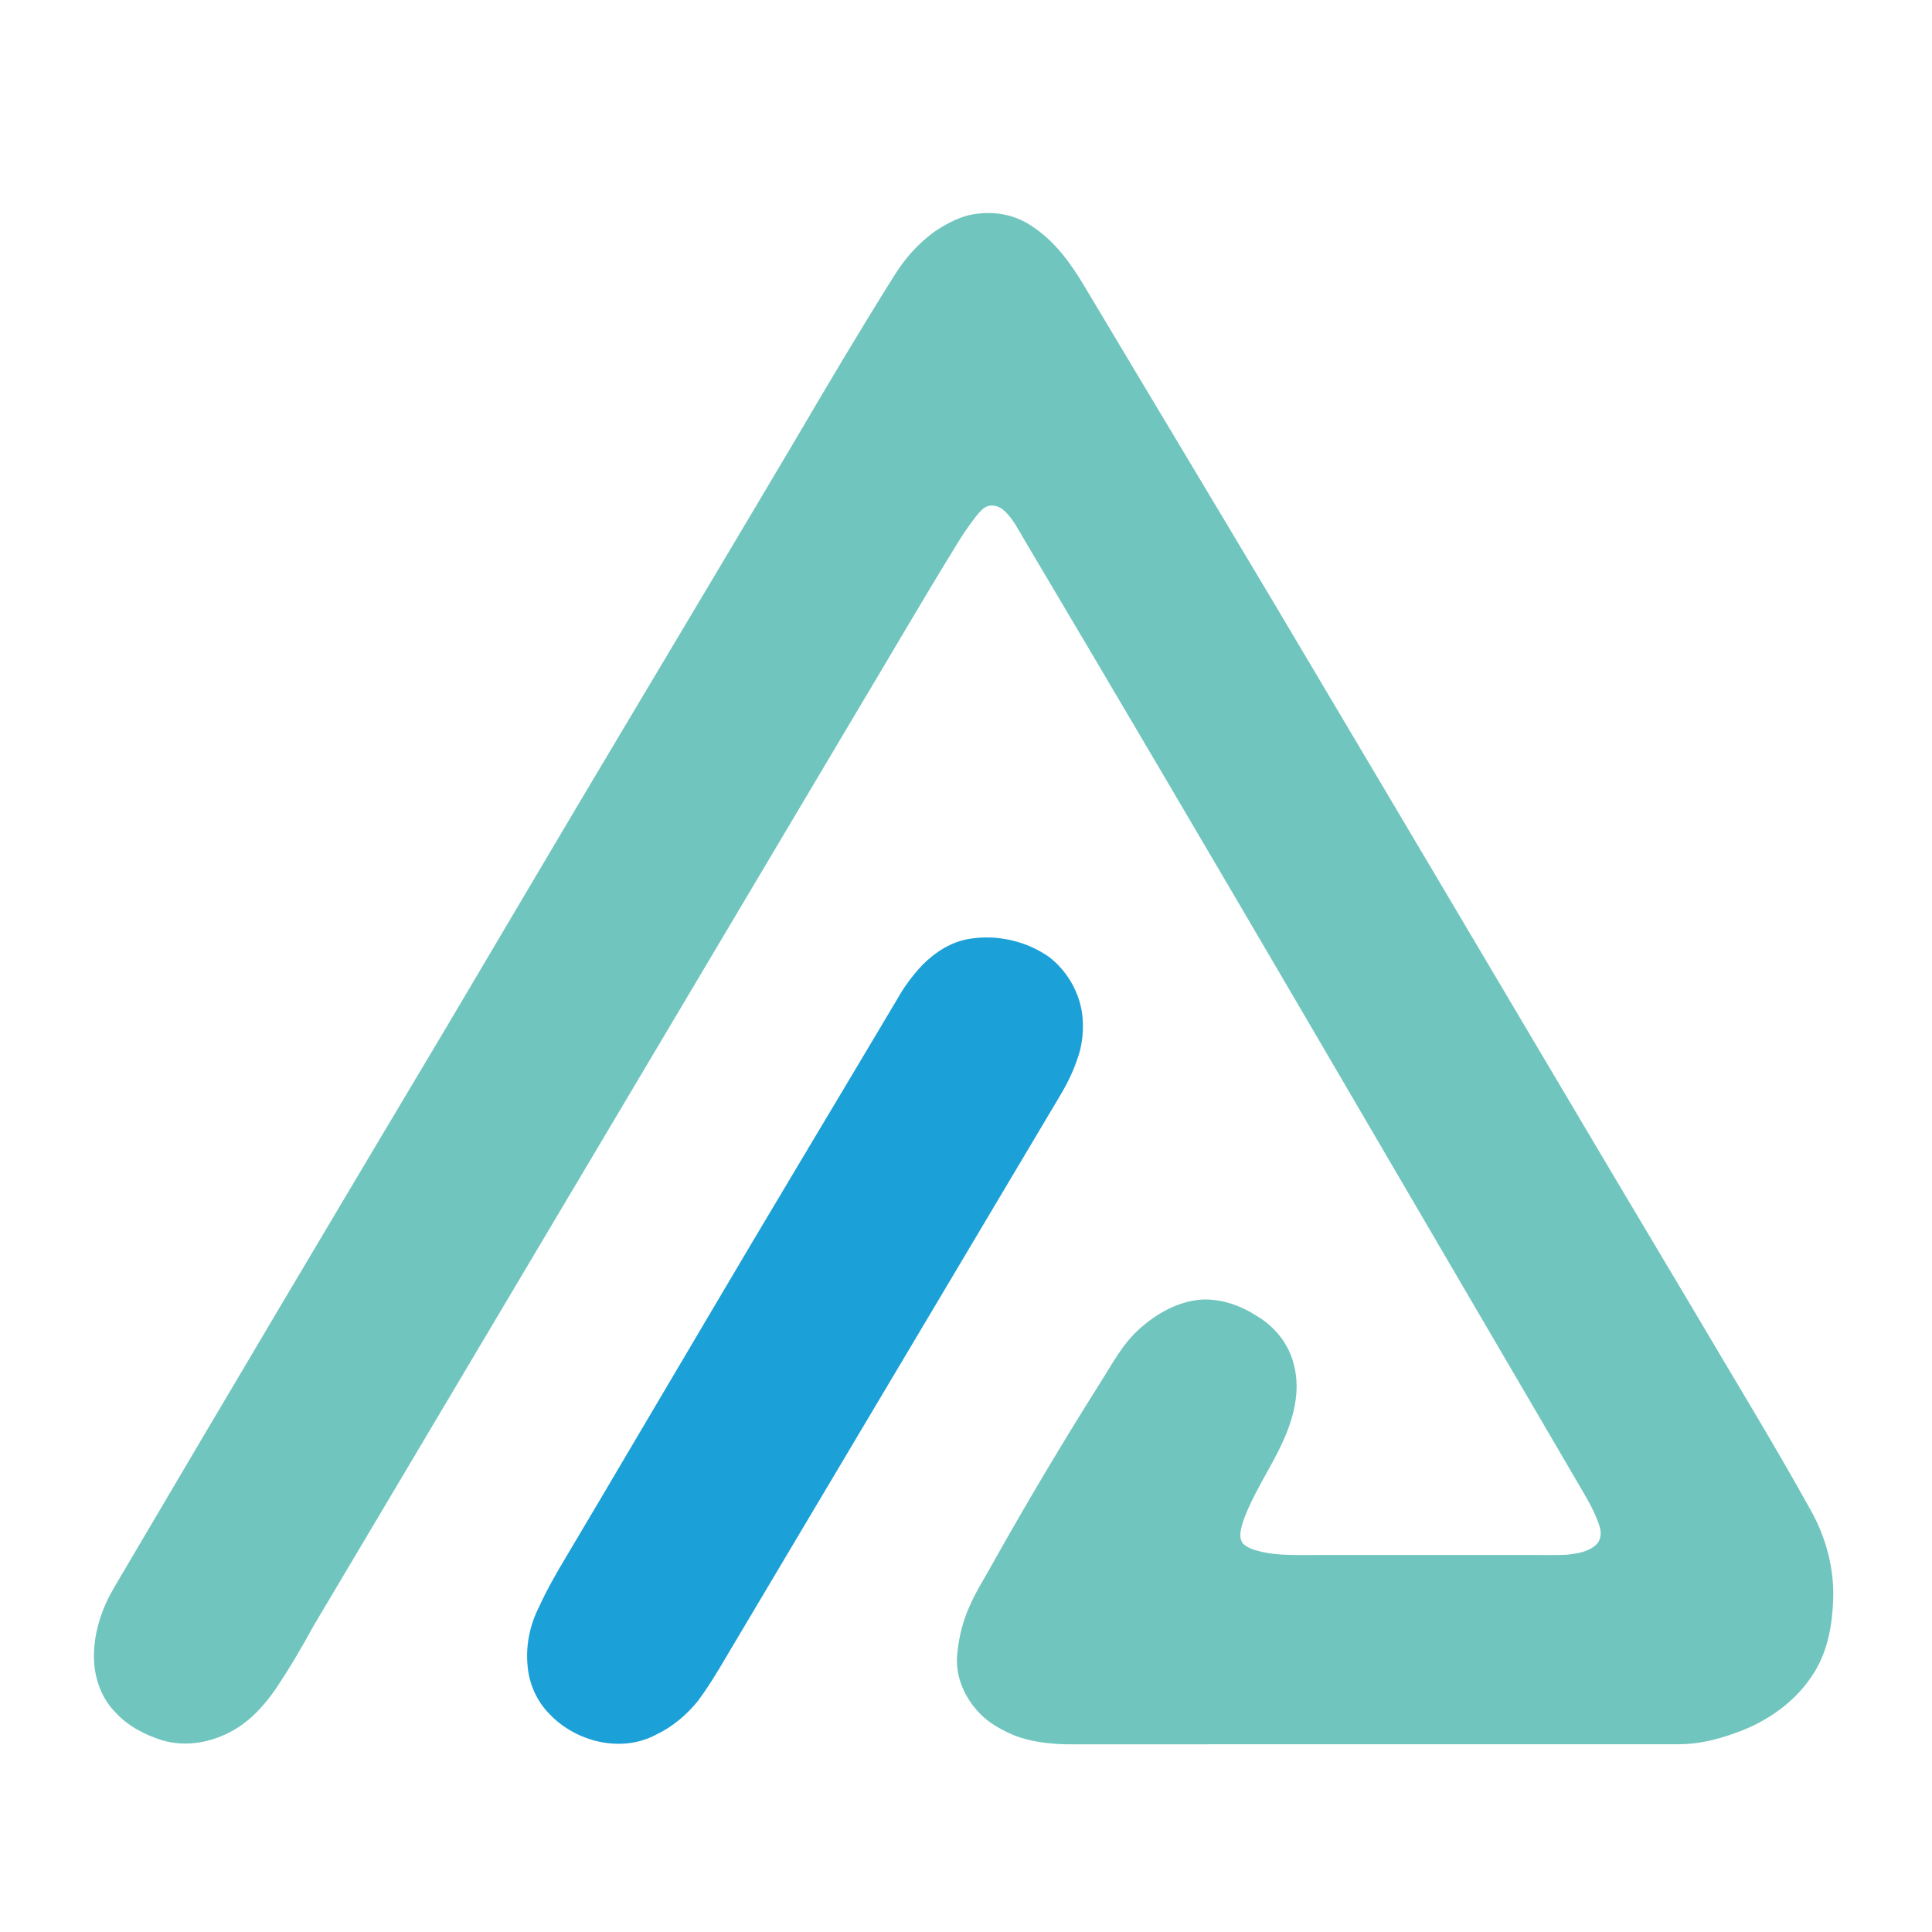
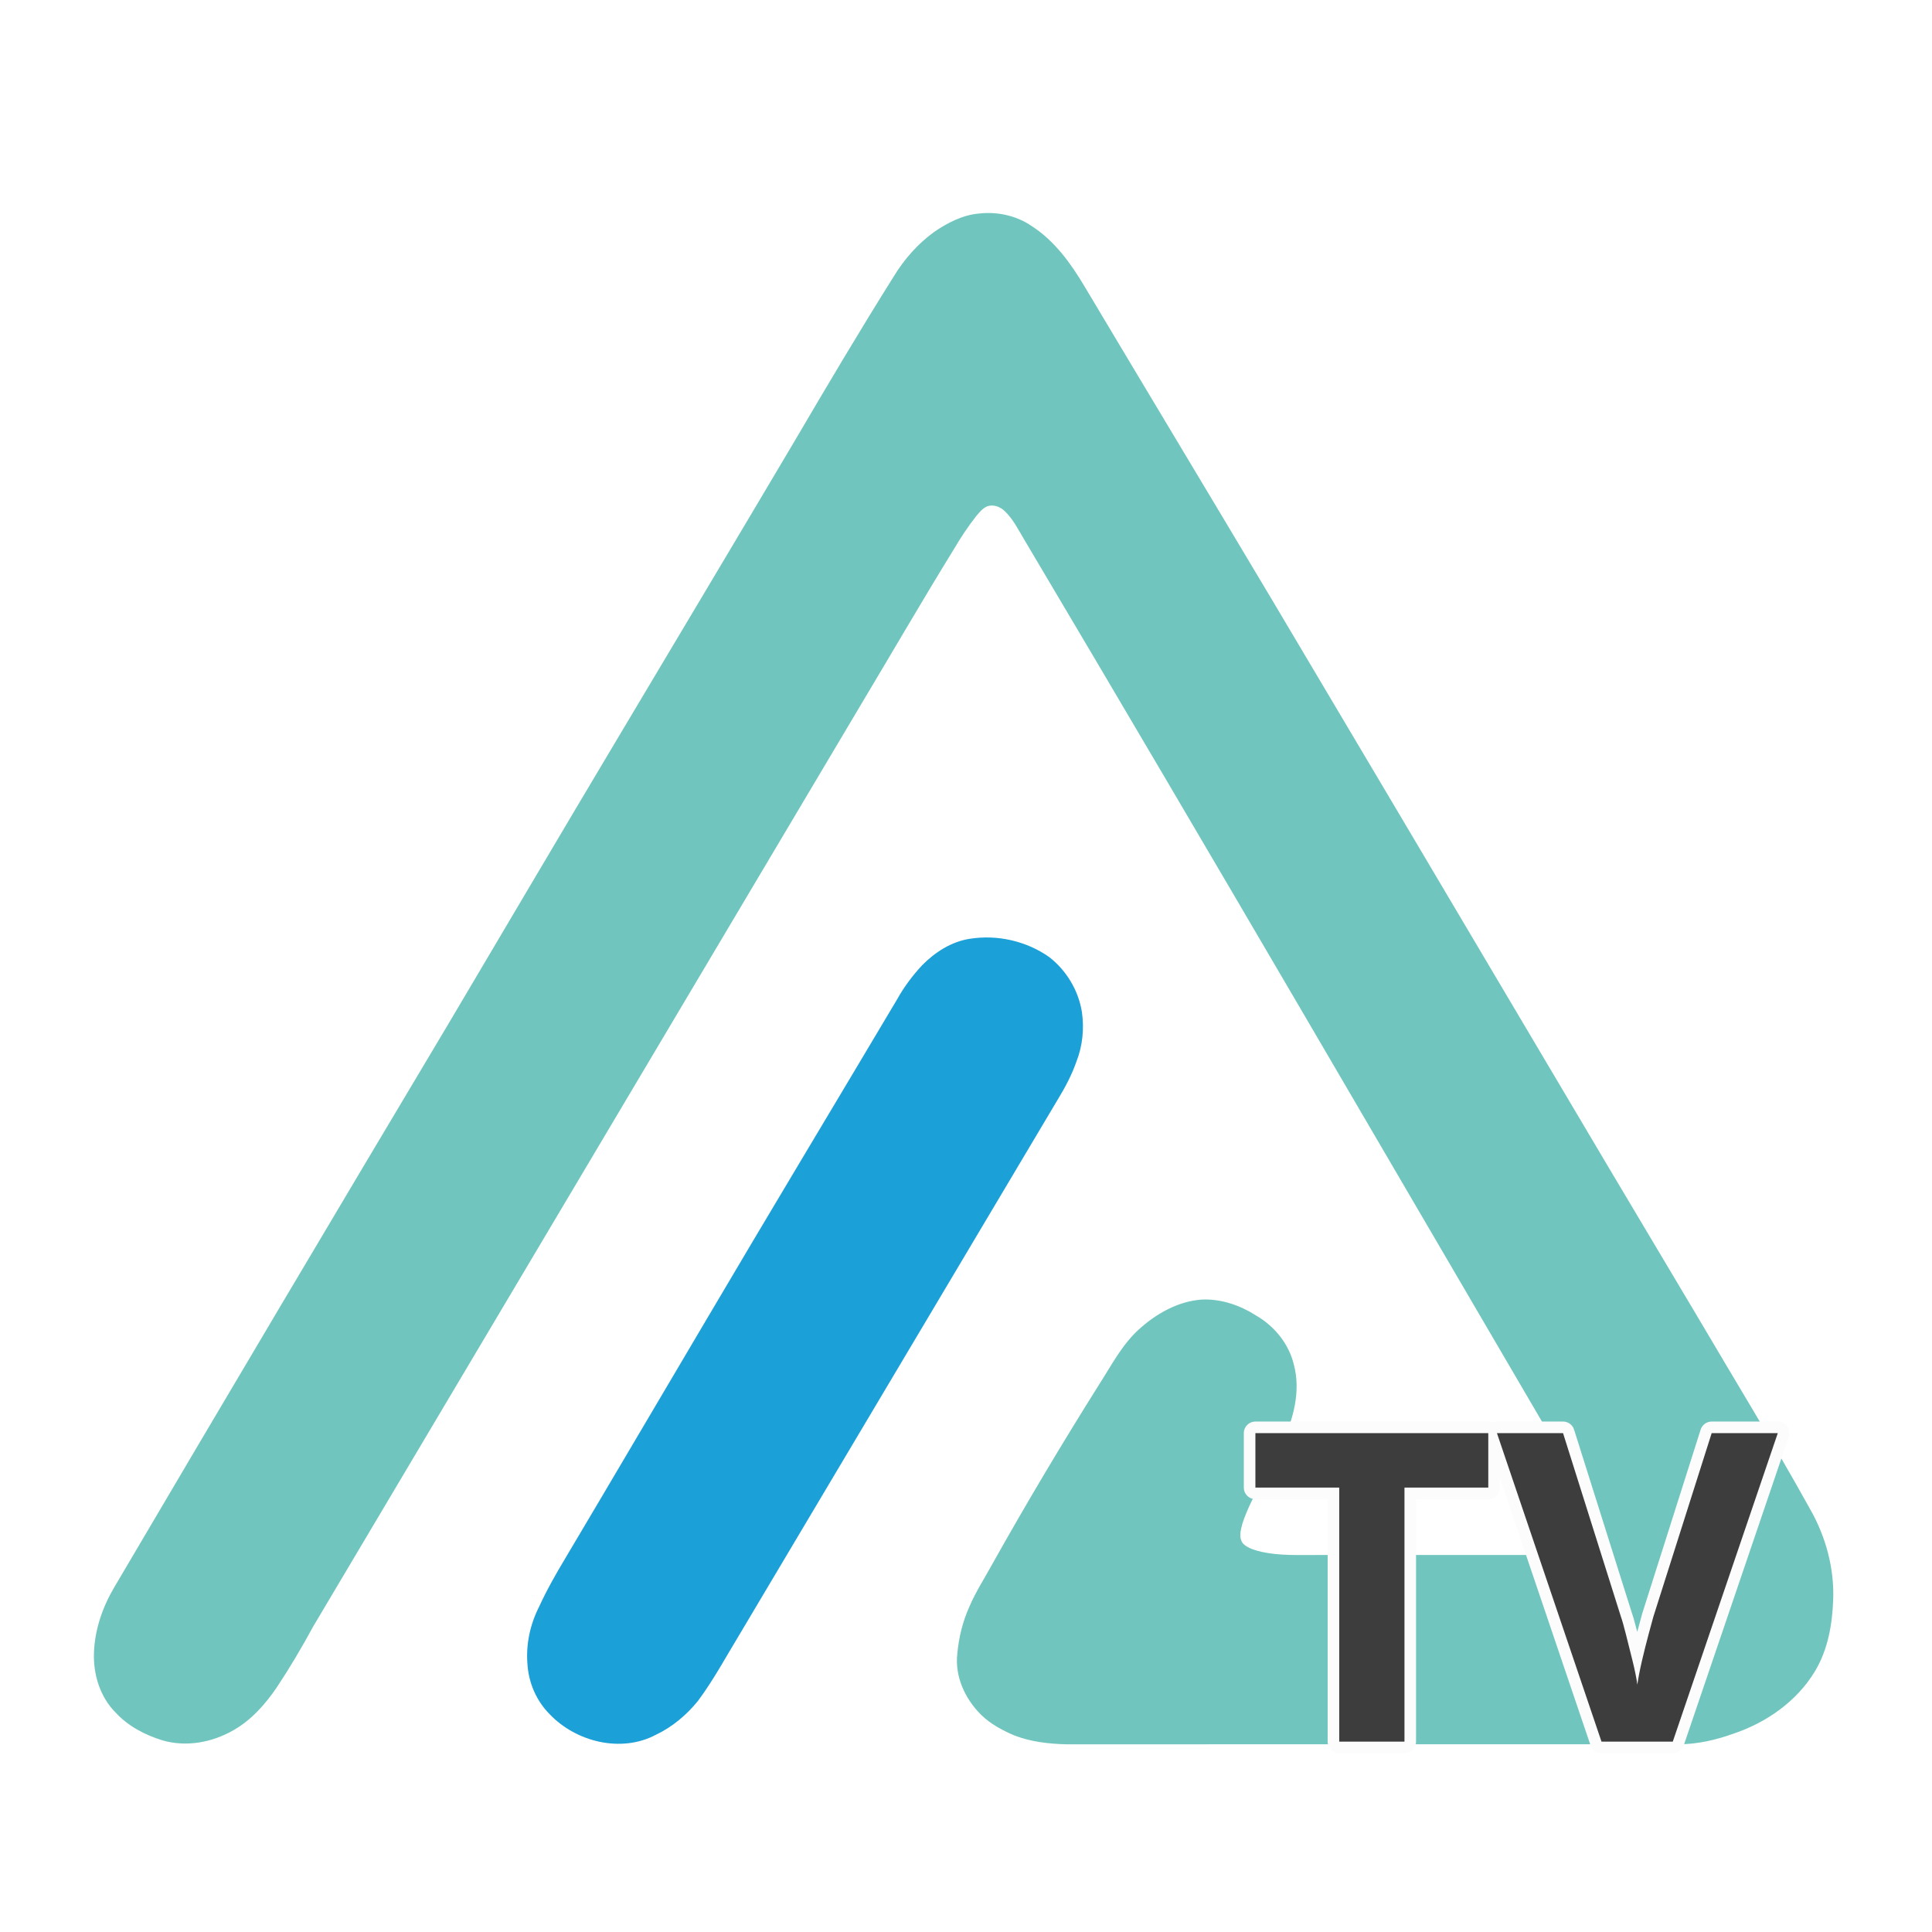
<svg xmlns="http://www.w3.org/2000/svg" width="1252" height="1252" version="1.1">
  <g>
    <g id="#70c6beff">
      <path id="svg_2" d="m634.37,138.38c11.88,-1.36 24.25,1.3 34.18,8.09c14.96,9.66 25.55,24.41 34.49,39.51c40.59,68.03 81.45,135.91 122.02,203.96c54.02,90.99 108.06,181.97 161.94,273.06c37.28,63 74.65,125.96 112.18,188.82c24.72,41.99 50.21,83.54 73.84,126.16c10.18,17.84 15.77,38.44 14.93,59.03c-0.59,15.92 -3.48,32.28 -11.84,46.08c-11.73,19.46 -31.39,33.2 -52.71,40.36c-11.37,4.09 -23.3,6.87 -35.43,6.89c-132.32,-0.05 -264.64,0.04 -396.95,0.03c-11.38,-0.29 -22.95,-1.6 -33.63,-5.72c-7.81,-3.33 -15.5,-7.43 -21.61,-13.42c-10.43,-10.32 -17.19,-24.96 -15.38,-39.83c0.94,-10.39 3.48,-20.64 7.76,-30.16c4.15,-9.77 9.99,-18.67 15.06,-27.97c22.13,-39.47 45.31,-78.35 69.42,-116.65c7.72,-12.05 14.44,-25.07 25.12,-34.87c11.35,-10.39 25.6,-18.54 41.21,-19.6c12.55,-0.52 24.89,3.82 35.35,10.55c11.8,6.92 21.09,18.44 24.2,31.88c4.49,17.01 -0.34,34.88 -7.55,50.42c-8.09,17.65 -19.62,33.67 -25.81,52.18c-1.13,4.21 -2.66,9.52 0.48,13.23c3.19,3 7.62,4.18 11.77,5.22c12,2.67 24.38,1.98 36.59,2.06c45,-0.01 90,0 135,0c8.91,-0.15 17.83,0.3 26.74,-0.22c6.43,-0.74 13.44,-1.79 18.44,-6.28c3.3,-2.92 3.71,-7.85 2.46,-11.85c-2.74,-8.86 -7.46,-16.93 -12.12,-24.89c-119.99,-204.91 -239.31,-410.22 -360.56,-614.4c-3.96,-6.56 -7.36,-13.68 -13.03,-18.98c-2.8,-2.69 -6.95,-4.22 -10.77,-3.11c-3.25,1.17 -5.45,4.03 -7.61,6.57c-5.34,6.81 -10.12,14.06 -14.51,21.52c-20.89,33.95 -40.88,68.44 -61.35,102.64c-117.9,198.43 -235.82,396.85 -353.71,595.29c-7.31,13.46 -15.09,26.67 -23.57,39.43c-7.45,10.96 -16.49,21.23 -28.14,27.83c-13.73,7.94 -30.69,11.09 -46.08,6.54c-11.23,-3.47 -22.09,-9.12 -30.13,-17.84c-10.18,-10.08 -14.69,-24.83 -14.17,-38.94c0.52,-14.86 5.49,-29.34 12.98,-42.1c71.58,-121.59 143.62,-242.92 215.93,-364.09c37.2,-62.8 74.23,-125.69 111.64,-188.36c37.84,-63.5 75.77,-126.94 113.44,-190.54c21.02,-35.82 42.19,-71.56 64.28,-106.74c6.79,-11.15 15.58,-21.15 26.16,-28.85c8.68,-5.92 18.42,-11 29.05,-11.94z" fill="#70c6be" />
    </g>
    <g id="#1ba0d8ff">
      <path id="svg_3" d="m628.35,608.38c17.83,-2.87 36.72,1.39 51.5,11.78c11.22,8.66 19.01,21.64 21.26,35.65c1.53,10.68 0.49,21.75 -3.44,31.84c-3.02,8.73 -7.35,16.94 -12.17,24.81c-68.76,115.58 -137.5,231.17 -206.27,346.75c-8.8,14.47 -16.82,29.47 -26.96,43.07c-7.37,9.11 -16.58,16.85 -27.21,21.89c-22.47,11.97 -51.79,4.67 -68.88,-13.33c-8.66,-8.69 -13.74,-20.63 -14.4,-32.84c-0.98,-12.64 1.81,-25.42 7.53,-36.69c5.03,-10.96 10.98,-21.45 17.19,-31.77c30.22,-50.84 60.17,-101.84 90.3,-152.73c41.24,-69.98 83.16,-139.55 124.66,-209.37c4.41,-7.94 9.91,-15.26 16.09,-21.9c8.33,-8.46 18.9,-15.3 30.8,-17.16z" fill="#1ba0d8" />
    </g>
+     <text x="980" y="1020" font-family="Arial Black, Gadget, sans-serif" font-size="280" font-weight="900" fill="#3D3D3D" stroke="#fcfcfc" stroke-width="15" stroke-linejoin="round" paint-order="stroke" text-anchor="middle" dominant-baseline="central">TV</text>
  </g>
</svg>
